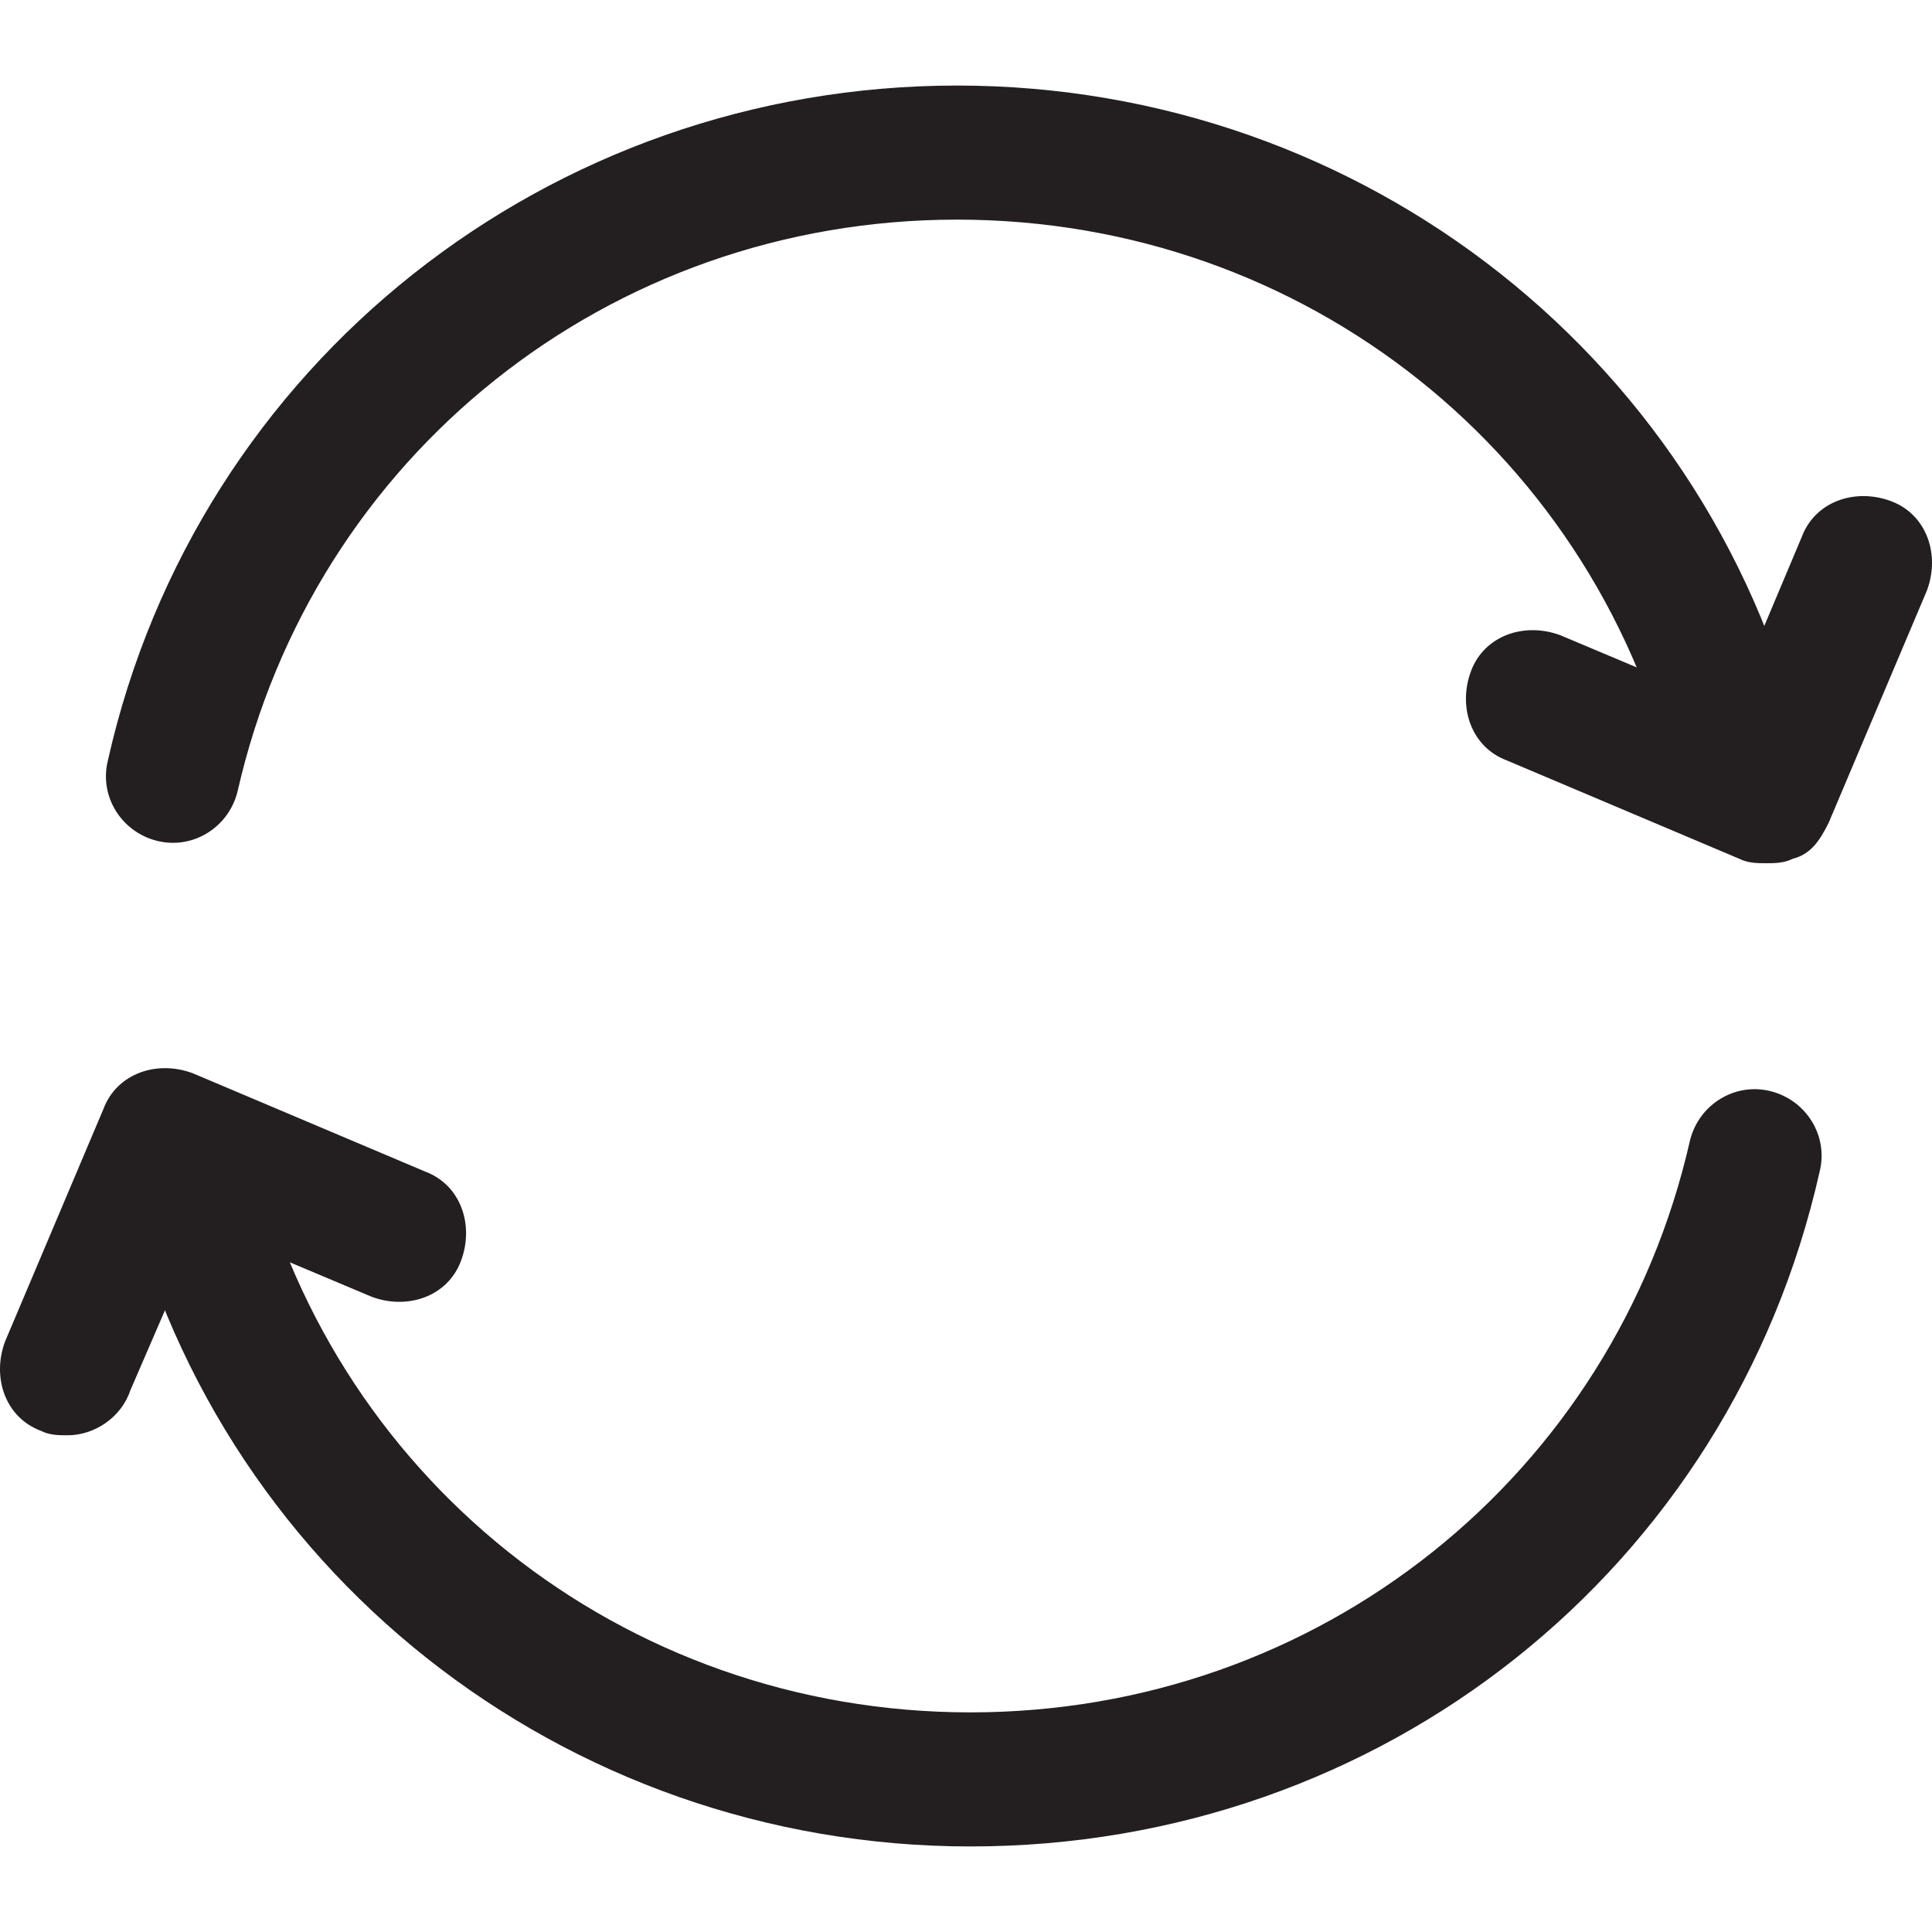
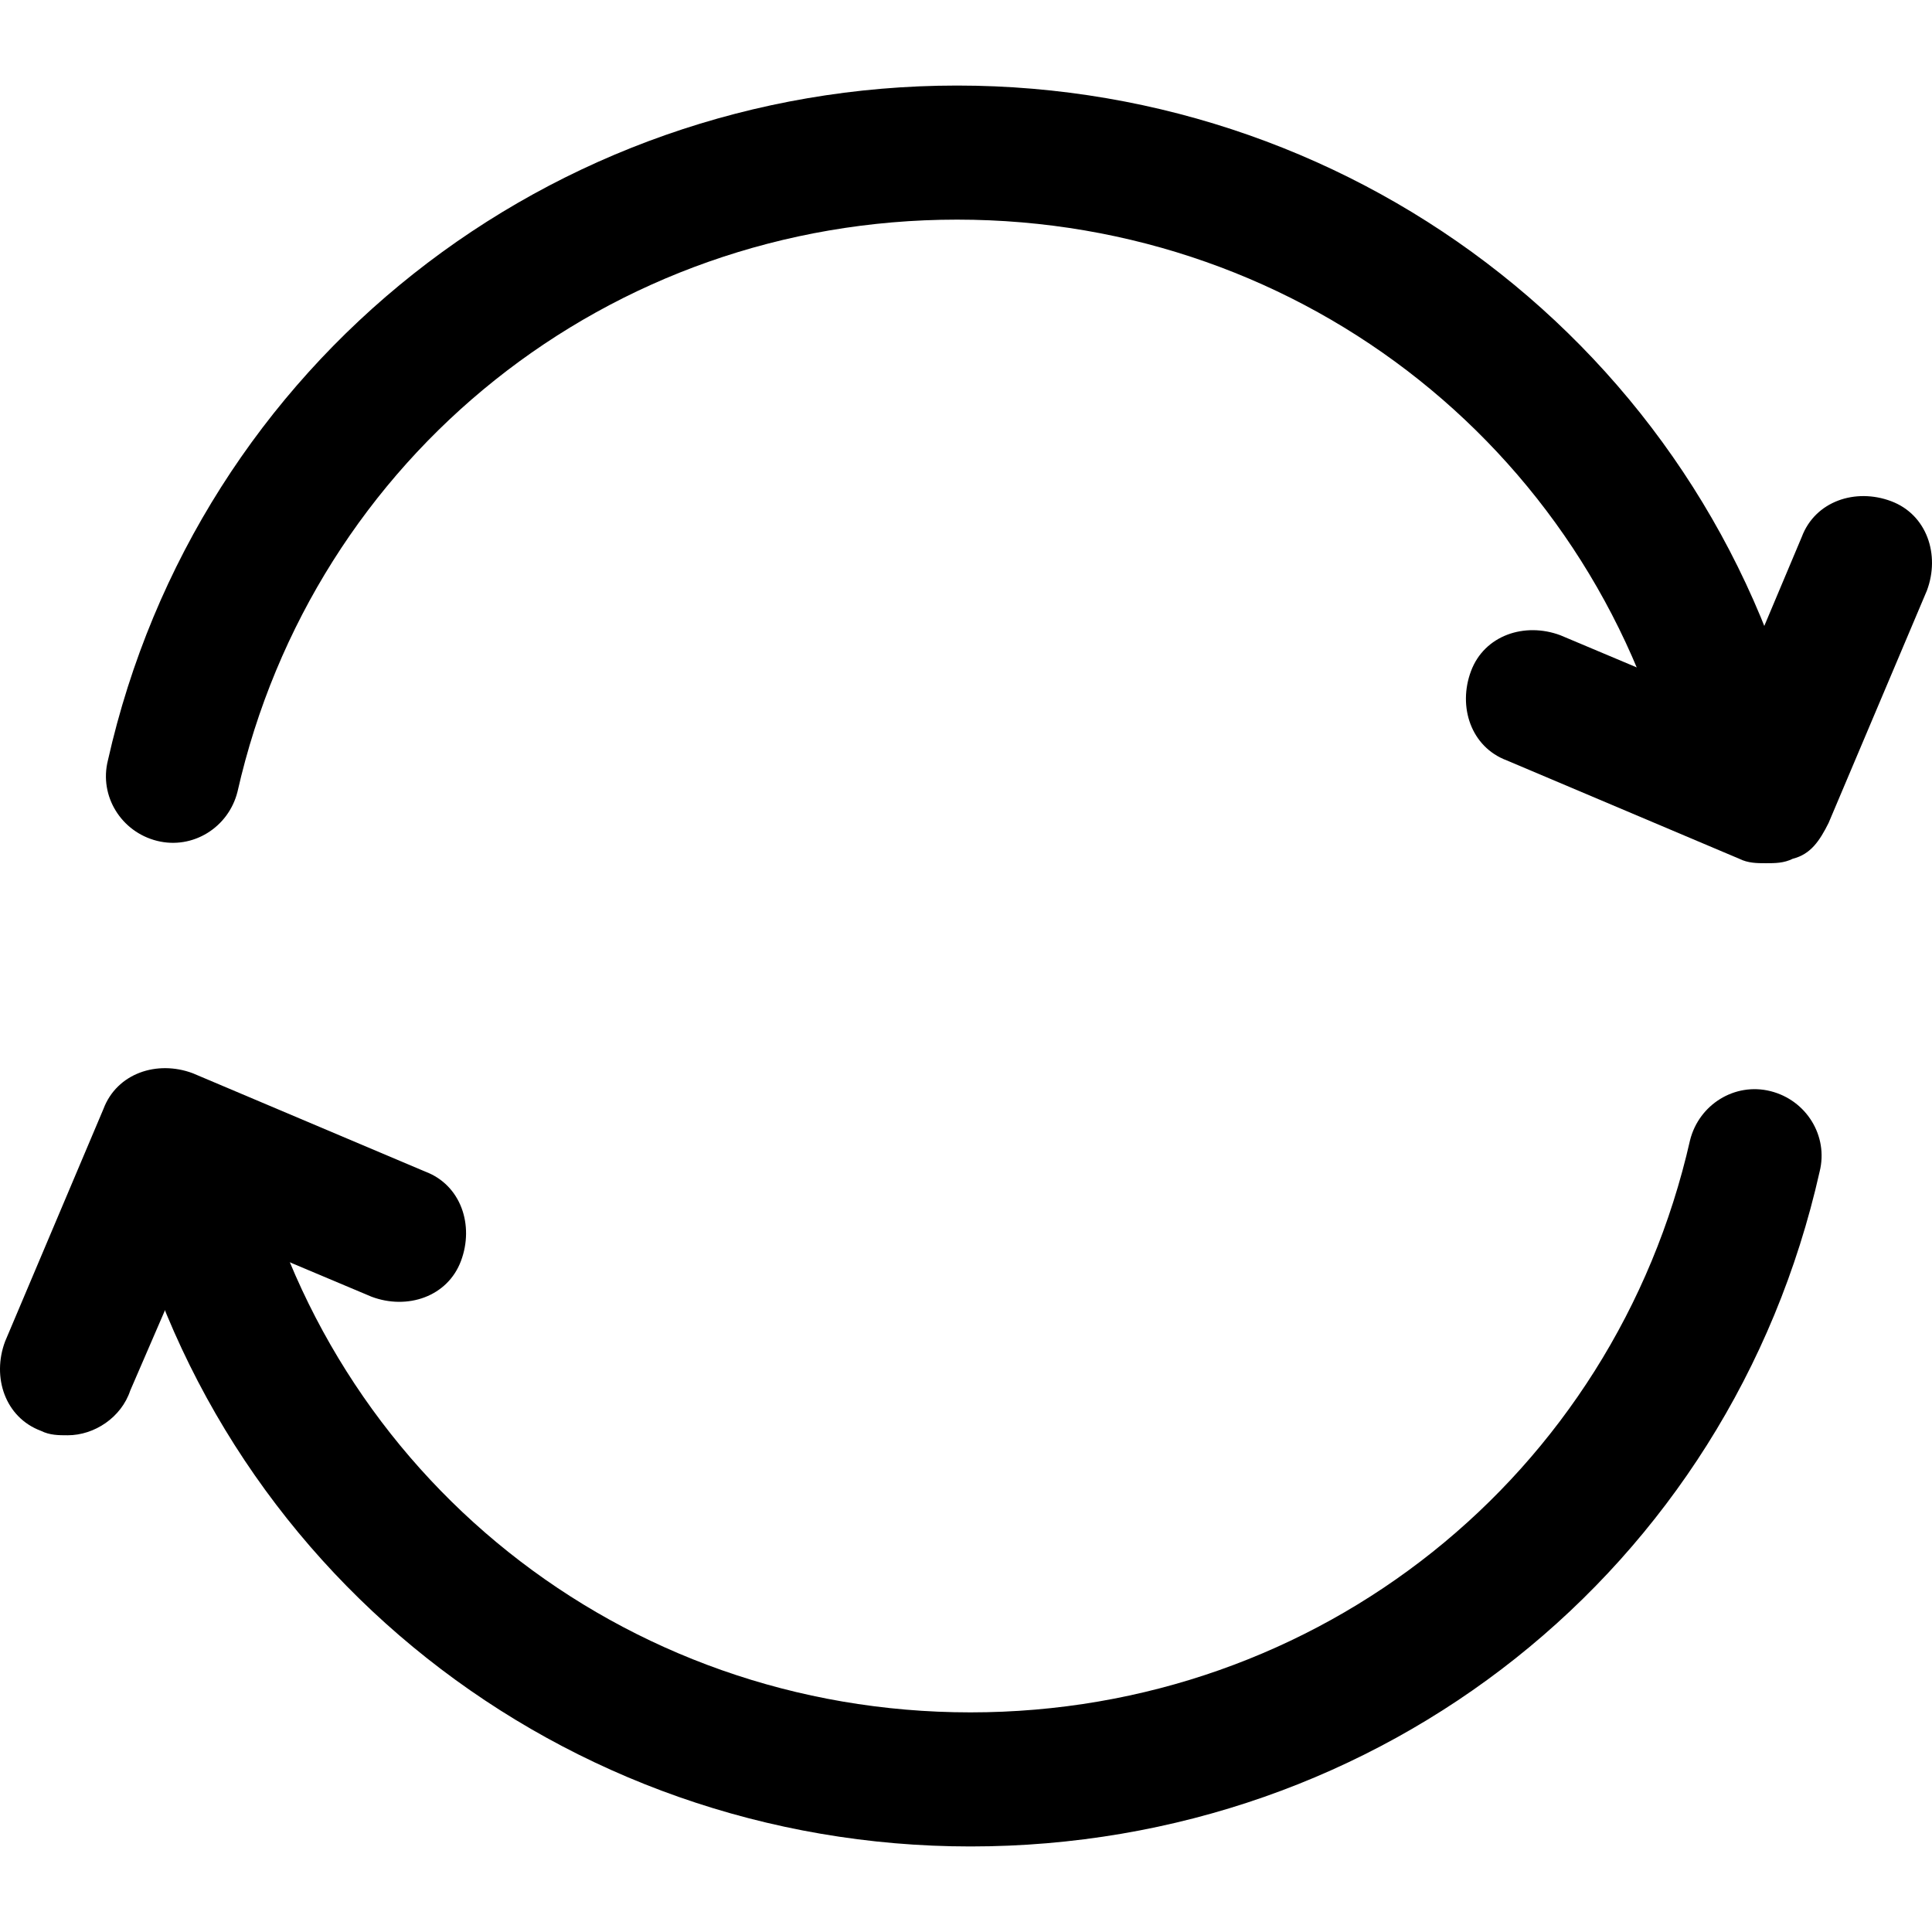
<svg xmlns="http://www.w3.org/2000/svg" version="1.1" id="Capa_1" x="0px" y="0px" viewBox="0 0 462.088 462.088" style="enable-background:new 0 0 462.088 462.088;" xml:space="preserve">
  <g>
    <g>
      <g>
-         <path style="fill:#231F20;" d="M417.041,202.182c-7.483,0-13.896-5.345-16.034-12.827     c-18.172-80.171-88.723-136.826-172.101-136.826S74.977,109.184,56.805,189.355c-2.138,8.552-10.689,13.896-19.241,11.758     s-13.896-10.689-11.758-19.241c21.379-95.137,105.826-161.411,203.1-161.411s181.721,66.275,203.1,161.411     c2.138,8.552-3.207,17.103-11.758,19.241C419.179,201.113,418.11,202.182,417.041,202.182z" />
+         <path style="fill:#000;" d="M417.041,202.182c-7.483,0-13.896-5.345-16.034-12.827     c-18.172-80.171-88.723-136.826-172.101-136.826S74.977,109.184,56.805,189.355c-2.138,8.552-10.689,13.896-19.241,11.758     s-13.896-10.689-11.758-19.241c21.379-95.137,105.826-161.411,203.1-161.411s181.721,66.275,203.1,161.411     c2.138,8.552-3.207,17.103-11.758,19.241C419.179,201.113,418.11,202.182,417.041,202.182z" />
      </g>
-       <path style="fill:#231F20;" d="M422.386,206.458c-2.138,0-4.276,0-6.414-1.069l-55.585-23.517    c-8.552-3.207-11.758-12.827-8.552-21.379s12.827-11.758,21.379-8.552l40.62,17.103l17.103-40.62    c3.207-8.552,12.827-11.758,21.379-8.552s11.758,12.827,8.552,21.379l-23.517,55.585c-2.138,4.276-4.276,7.483-8.552,8.552    C426.662,206.458,424.524,206.458,422.386,206.458z" />
+       <path style="fill:#000;" d="M422.386,206.458c-2.138,0-4.276,0-6.414-1.069l-55.585-23.517    c-8.552-3.207-11.758-12.827-8.552-21.379s12.827-11.758,21.379-8.552l40.62,17.103l17.103-40.62    c3.207-8.552,12.827-11.758,21.379-8.552s11.758,12.827,8.552,21.379l-23.517,55.585c-2.138,4.276-4.276,7.483-8.552,8.552    C426.662,206.458,424.524,206.458,422.386,206.458z" />
      <g>
-         <path style="fill:#231F20;" d="M232.113,441.627c-97.274,0-181.721-66.275-203.1-161.411     c-2.138-8.552,3.207-17.103,11.758-19.241s17.103,3.207,19.241,11.758c18.172,80.171,88.723,136.826,172.101,136.826     s153.929-56.654,172.101-136.826c2.138-8.552,10.689-13.896,19.241-11.758s13.896,10.69,11.758,19.241     C413.834,375.352,330.456,441.627,232.113,441.627z" />
+         <path style="fill:#000;" d="M232.113,441.627c-97.274,0-181.721-66.275-203.1-161.411     c-2.138-8.552,3.207-17.103,11.758-19.241s17.103,3.207,19.241,11.758c18.172,80.171,88.723,136.826,172.101,136.826     s153.929-56.654,172.101-136.826c2.138-8.552,10.689-13.896,19.241-11.758s13.896,10.69,11.758,19.241     C413.834,375.352,330.456,441.627,232.113,441.627z" />
      </g>
-       <path style="fill:#231F20;" d="M16.185,343.284c-2.138,0-4.276,0-6.414-1.069c-8.552-3.207-11.758-12.827-8.552-21.379    l23.517-55.585c3.207-8.552,12.827-11.758,21.379-8.552l55.585,23.517c8.552,3.207,11.758,12.827,8.552,21.379    c-3.207,8.552-12.827,11.758-21.379,8.552l-40.62-17.103L31.15,332.594C29.013,339.008,22.599,343.284,16.185,343.284z" />
+       <path style="fill:#000;" d="M16.185,343.284c-2.138,0-4.276,0-6.414-1.069c-8.552-3.207-11.758-12.827-8.552-21.379    l23.517-55.585c3.207-8.552,12.827-11.758,21.379-8.552l55.585,23.517c8.552,3.207,11.758,12.827,8.552,21.379    c-3.207,8.552-12.827,11.758-21.379,8.552l-40.62-17.103L31.15,332.594C29.013,339.008,22.599,343.284,16.185,343.284z" />
    </g>
  </g>
  <g>
</g>
  <g>
</g>
  <g>
</g>
  <g>
</g>
  <g>
</g>
  <g>
</g>
  <g>
</g>
  <g>
</g>
  <g>
</g>
  <g>
</g>
  <g>
</g>
  <g>
</g>
  <g>
</g>
  <g>
</g>
  <g>
</g>
</svg>
